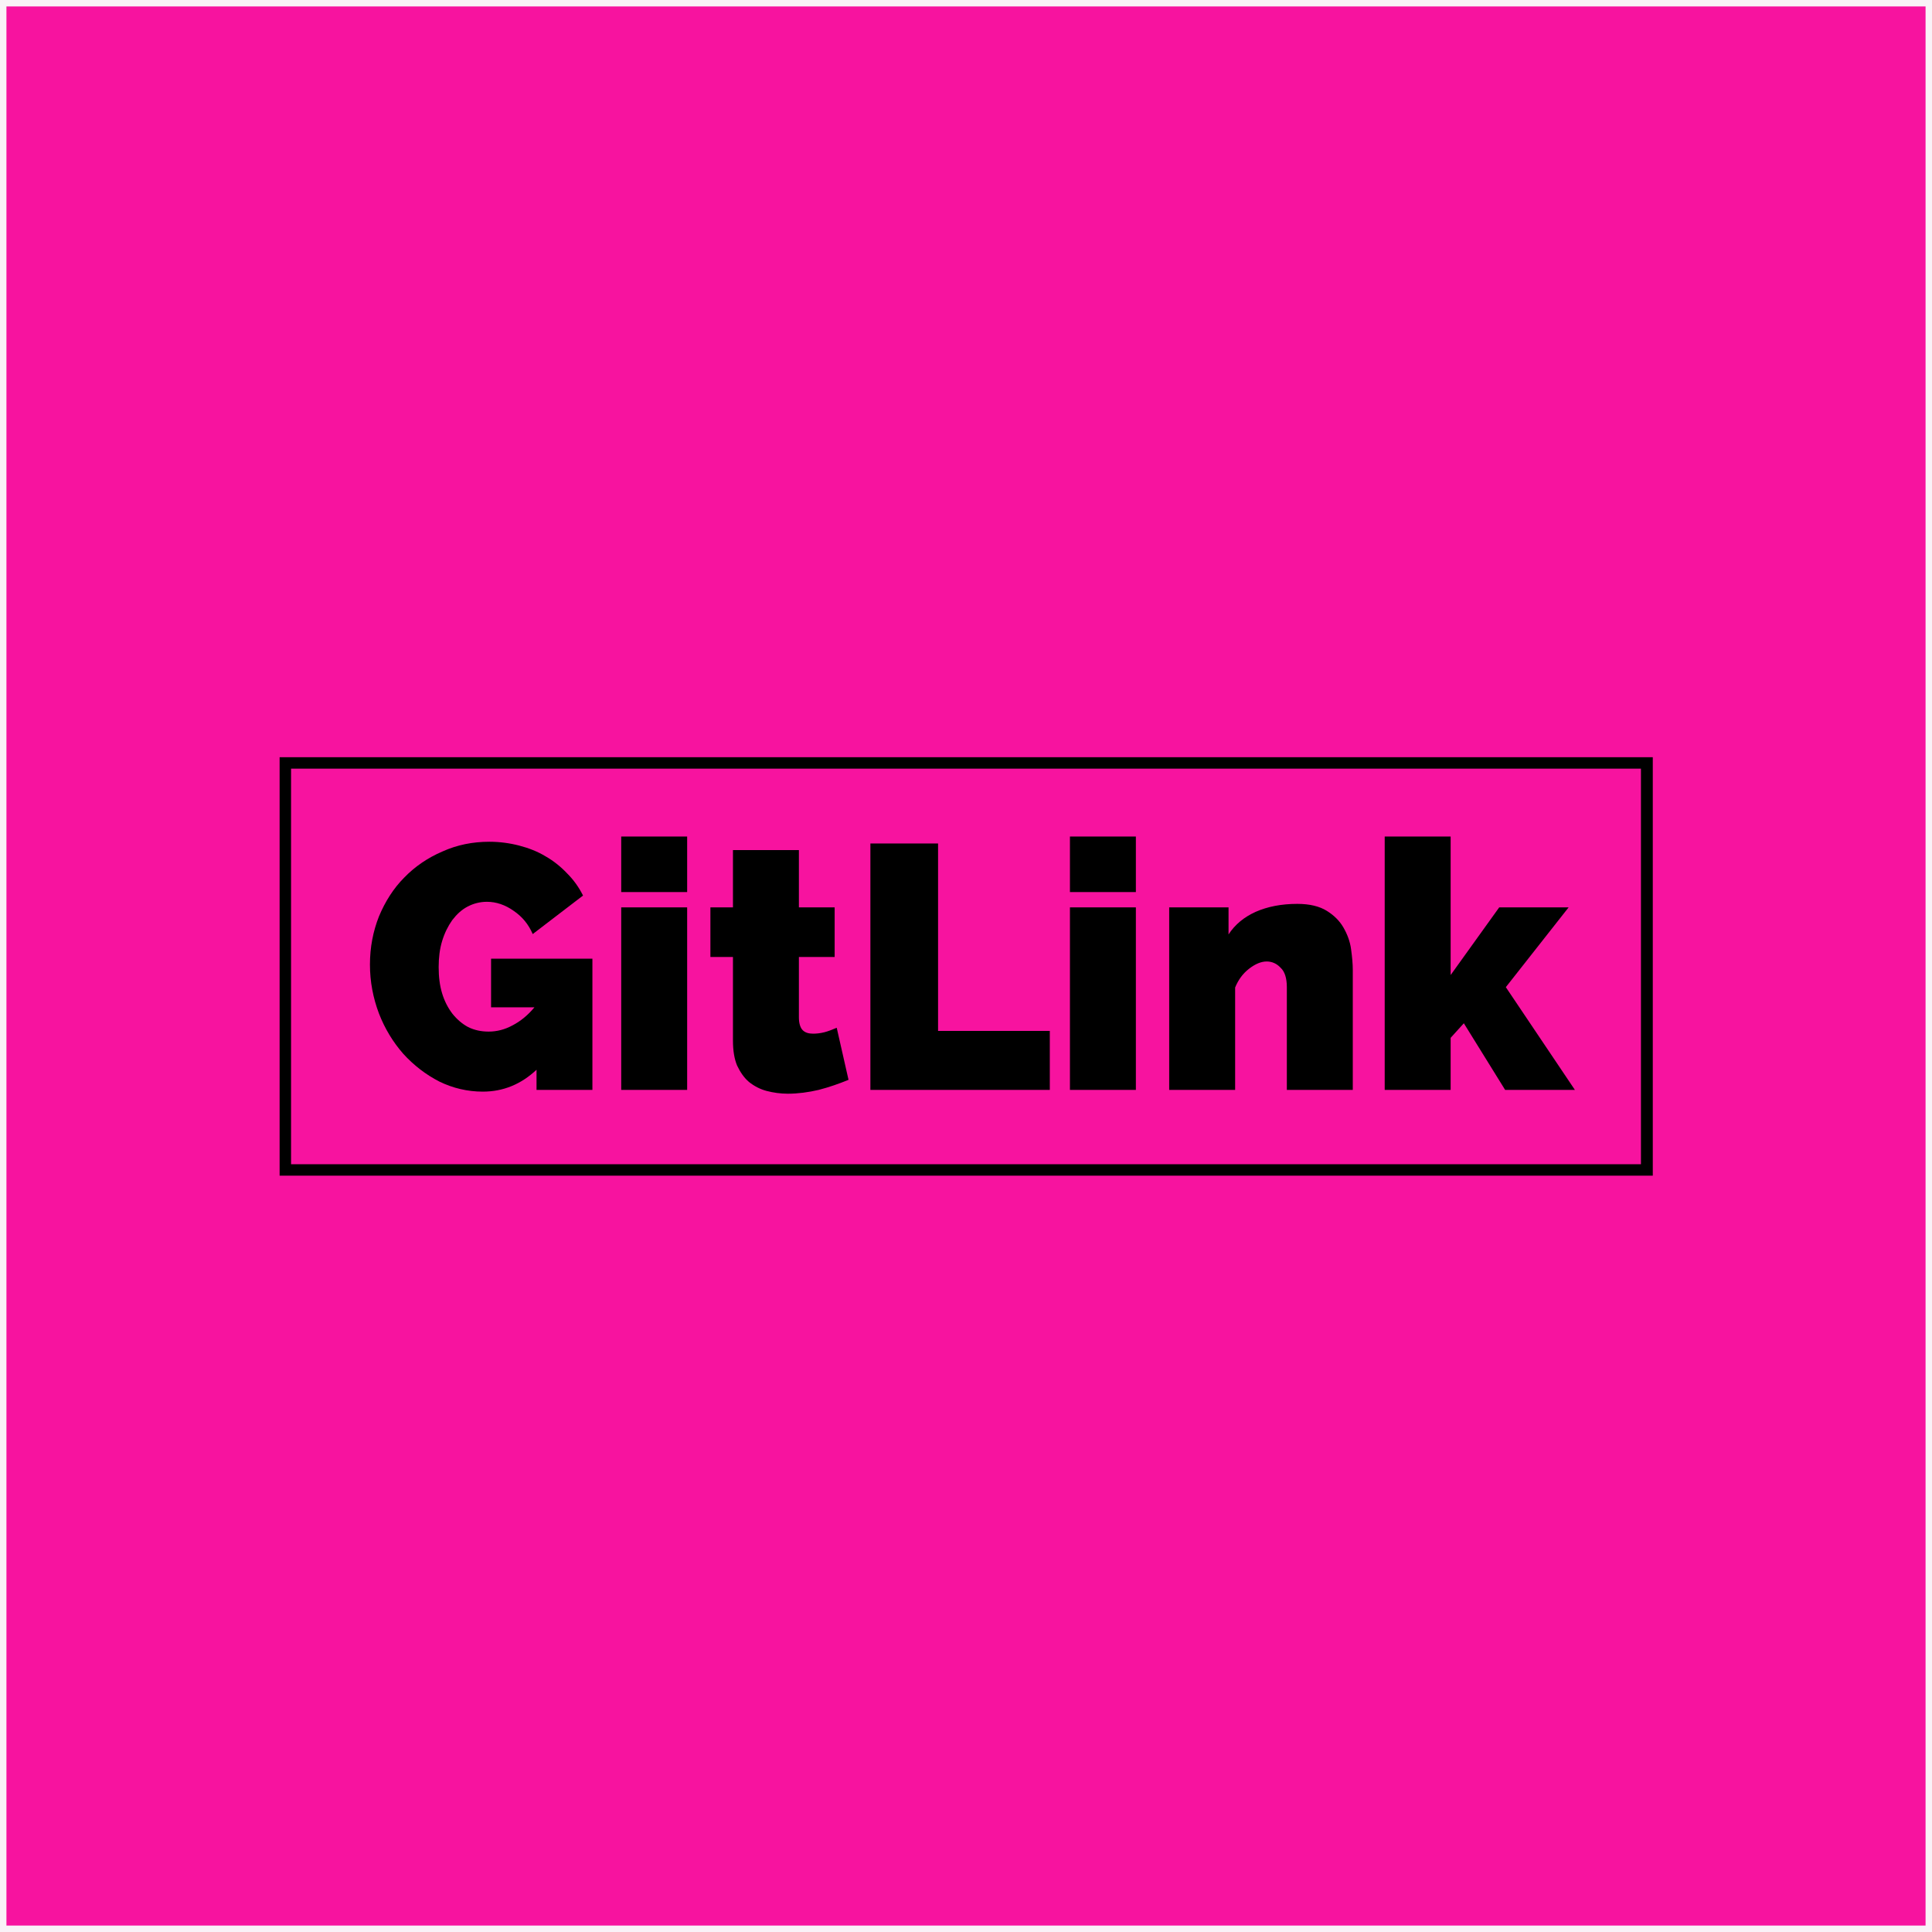
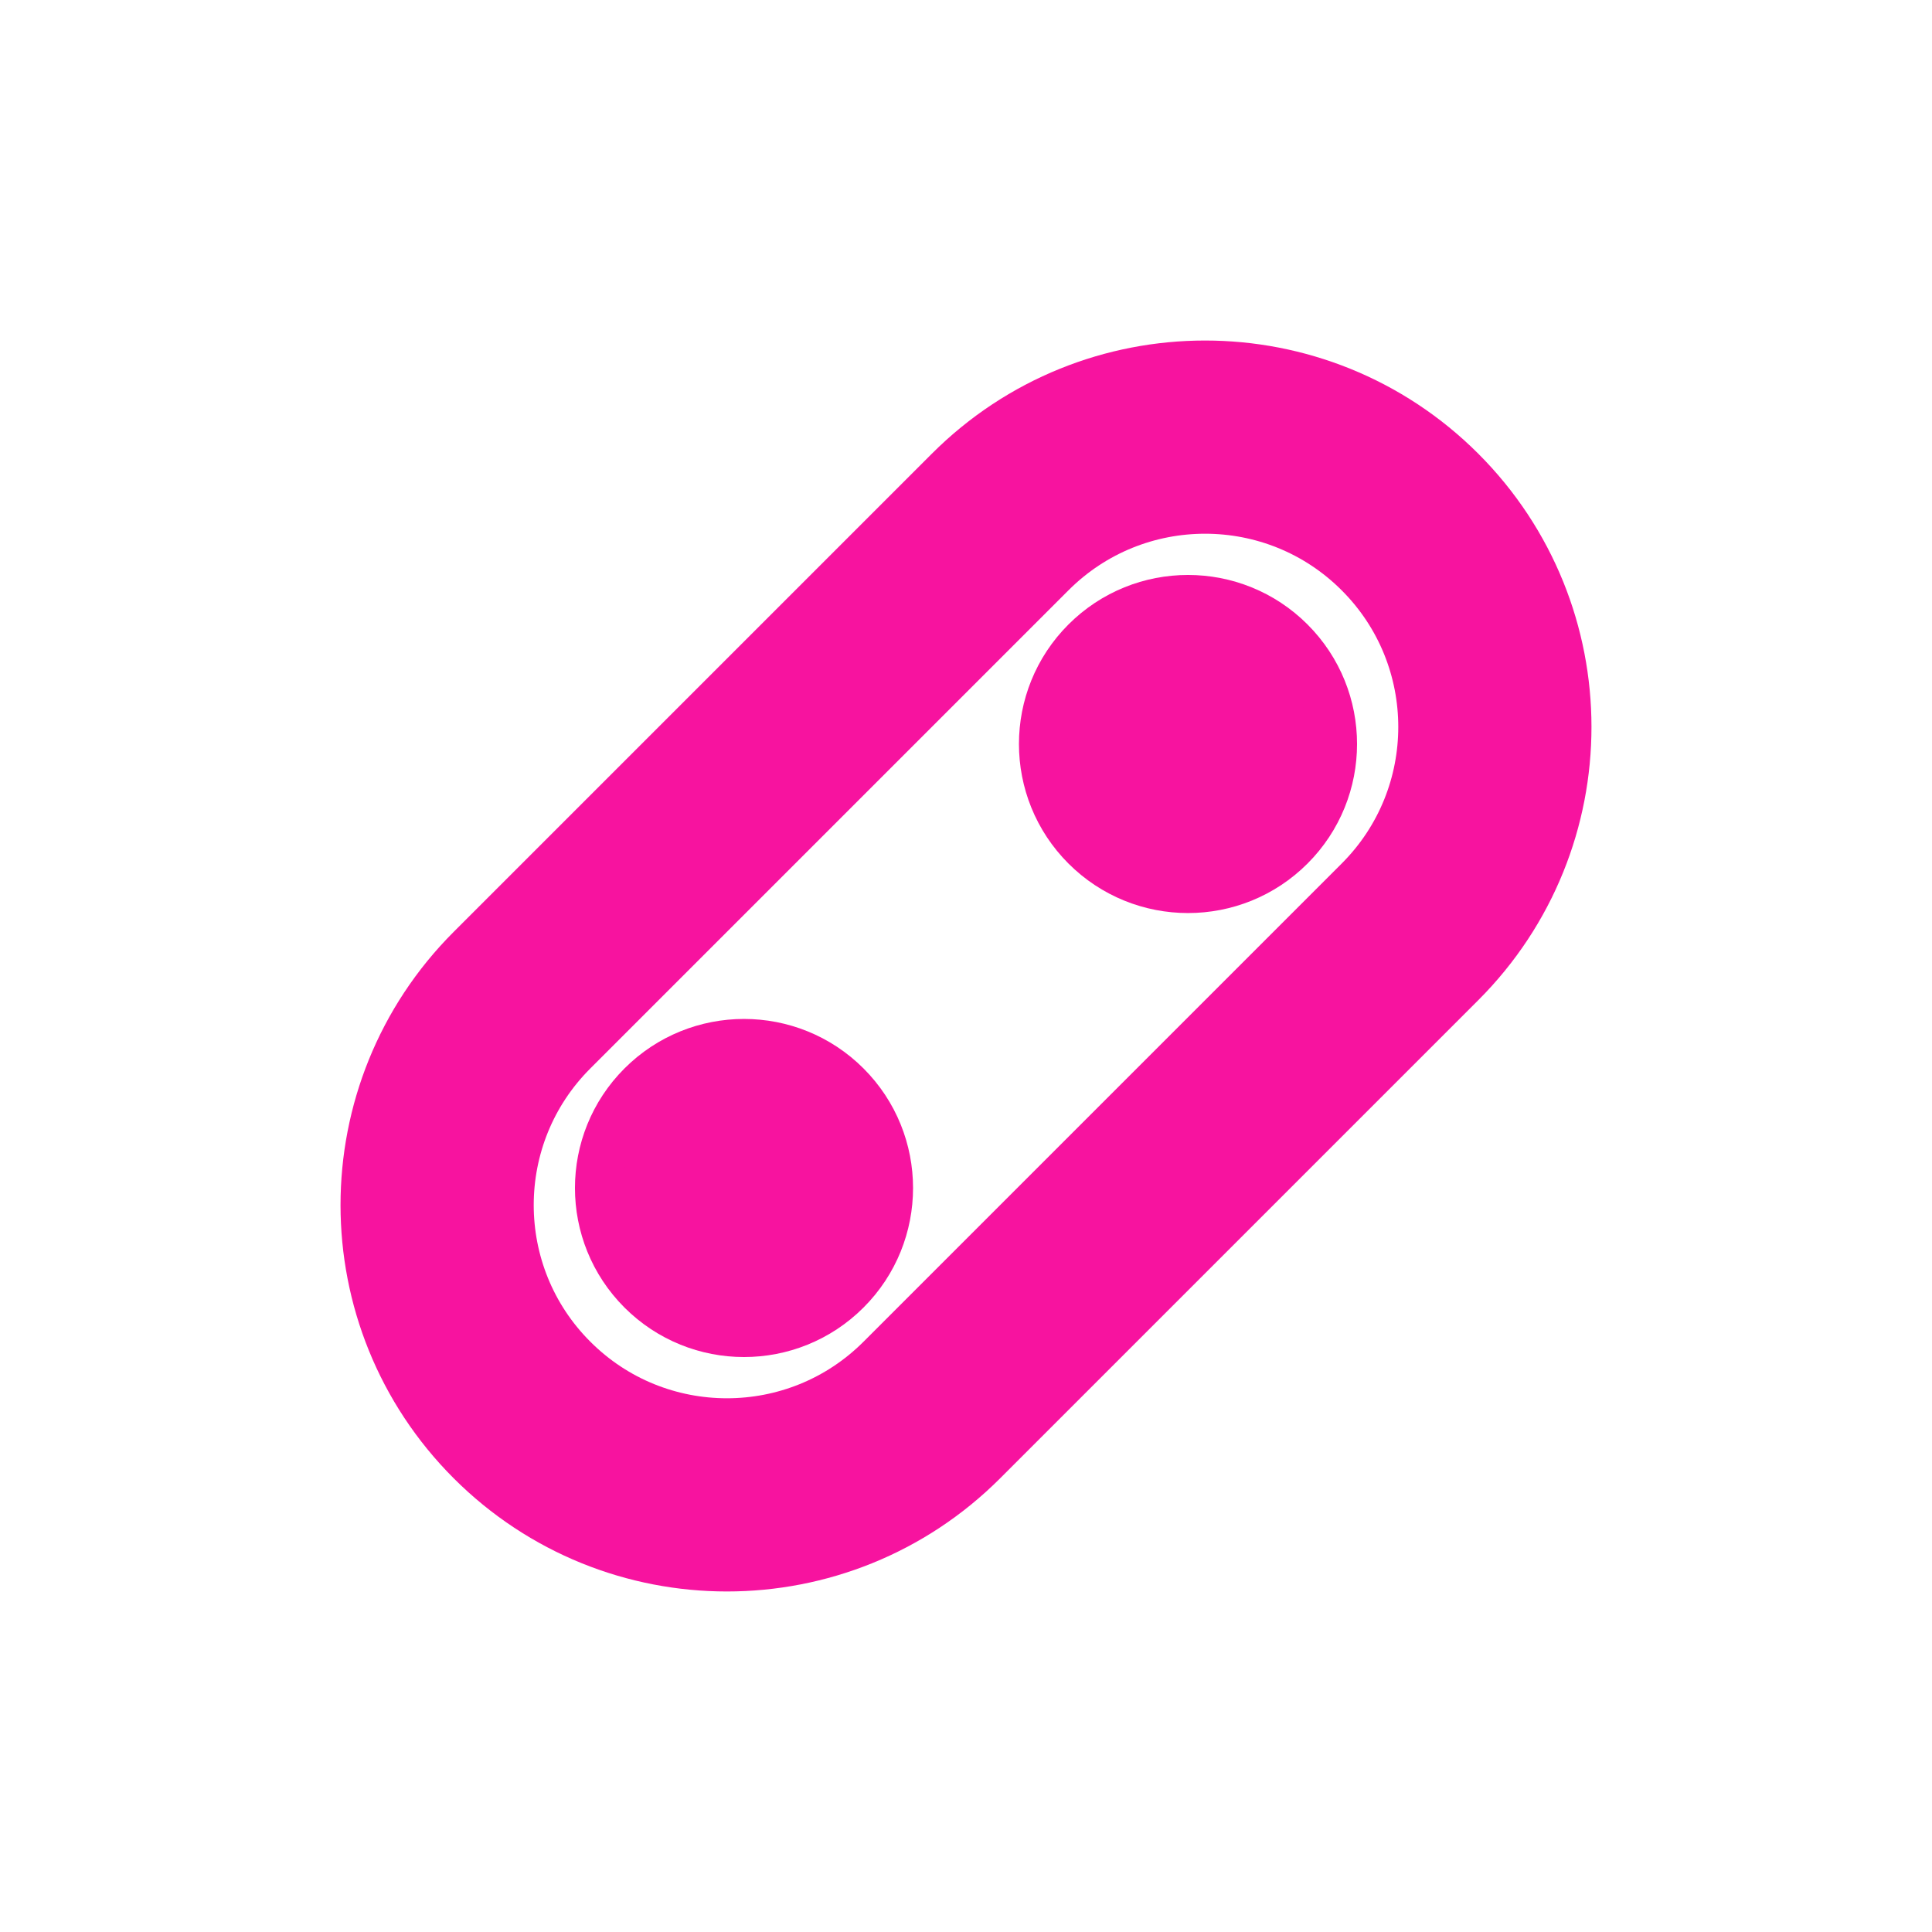
- <svg xmlns="http://www.w3.org/2000/svg" xmlns:xlink="http://www.w3.org/1999/xlink" version="1.1" width="16" height="16" viewBox="0 0 1200 1200">
-   <g enable-background="new">
-     <path d="M 0 0 L 1200 0 L 1200 1200 L 0 1200 Z " fill="#f9f2f7" />
-     <path transform="matrix(1192,0,0,1192,4,4)" d="M 0 0 L 1 0 L 1 1 L 0 1 Z " fill="#f7139f" />
-     <path transform="matrix(1,0,0,1,173.671,470.32)" d="M 845.554 7.104 L 845.554 252.806 L 7.104 252.806 L 7.104 7.104 L 845.554 7.104 M 852.658 0 L 845.554 0 L 7.104 0 L 0 0 L 0 7.104 L 0 252.806 L 0 259.91 L 7.104 259.91 L 845.799 259.91 L 852.903 259.91 L 852.903 252.806 L 852.903 7.104 L 852.903 0 L 852.658 0 Z " />
-     <symbol id="font_0_1">
-       <path d="M .48 .063 C .435 .021 .384 0 .325 0 C .281 0 .239 .01 .2 .029 C .161 .049 .126 .076 .096 .109 C .067 .142 .043 .181 .026 .225 C .009 .27 0 .317 0 .366 C 0 .416 .009 .462 .026 .505 C .044 .548 .068 .586 .099 .617 C .13 .649 .167 .674 .209 .692 C .251 .711 .296 .72 .344 .72 C .374 .72 .403 .716 .43 .709 C .457 .702 .483 .692 .506 .678 C .529 .665 .55 .648 .568 .629 C .587 .61 .602 .589 .614 .565 L .469 .454 C .457 .482 .439 .504 .414 .521 C .39 .538 .364 .547 .337 .547 C .317 .547 .298 .542 .281 .533 C .264 .524 .25 .511 .237 .494 C .225 .477 .215 .457 .208 .434 C .201 .411 .198 .386 .198 .359 C .198 .331 .201 .306 .208 .283 C .215 .26 .225 .241 .238 .224 C .251 .208 .266 .195 .283 .186 C .301 .177 .321 .173 .342 .173 C .366 .173 .389 .179 .411 .191 C .434 .203 .455 .22 .474 .243 L .349 .243 L .349 .383 L .641 .383 L .641 .005 L .48 .005 L .48 .063 Z " />
-     </symbol>
-     <symbol id="font_0_2">
-       <path d="M 0 0 L 0 .526 L .19 .526 L .19 0 L 0 0 M 0 .57 L 0 .73 L .19 .73 L .19 .57 L 0 .57 Z " />
-     </symbol>
-     <symbol id="font_0_3">
-       <path d="M .398 .04 C .371 .029 .343 .019 .312 .011 C .282 .004 .252 0 .223 0 C .202 0 .181 .003 .162 .008 C .143 .013 .126 .022 .111 .034 C .097 .046 .086 .062 .077 .081 C .069 .1 .065 .124 .065 .153 L .065 .394 L 0 .394 L 0 .537 L .065 .537 L .065 .702 L .255 .702 L .255 .537 L .358 .537 L .358 .394 L .255 .394 L .255 .22 C .255 .203 .259 .19 .266 .183 C .273 .176 .283 .173 .296 .173 C .305 .173 .316 .174 .328 .177 C .34 .18 .352 .185 .364 .19 L .398 .04 Z " />
-     </symbol>
-     <symbol id="font_0_4">
-       <path d="M 0 0 L 0 .71 L .195 .71 L .195 .17 L .517 .17 L .517 0 L 0 0 Z " />
-     </symbol>
-     <symbol id="font_0_5">
-       <path d="M .529 0 L .339 0 L .339 .296 C .339 .322 .333 .341 .321 .352 C .31 .364 .296 .37 .281 .37 C .265 .37 .248 .363 .23 .349 C .212 .335 .199 .317 .19 .295 L .19 0 L 0 0 L 0 .526 L .171 .526 L .171 .448 C .19 .477 .216 .498 .249 .513 C .283 .528 .323 .536 .369 .536 C .405 .536 .433 .529 .454 .516 C .475 .503 .491 .487 .502 .468 C .513 .449 .521 .428 .524 .406 C .527 .384 .529 .364 .529 .346 L .529 0 Z " />
-     </symbol>
-     <symbol id="font_0_6">
-       <path d="M .347 0 L .228 .192 L .19 .15 L .19 0 L 0 0 L 0 .73 L .19 .73 L .19 .331 L .33 .526 L .53 .526 L .349 .296 L .548 0 L .347 0 Z " />
-     </symbol>
-     <use xlink:href="#font_0_1" transform="matrix(215.5556,0,0,-215.5556,229.7835,678.0291)" />
-     <use xlink:href="#font_0_2" transform="matrix(215.5556,0,0,-215.5556,385.8458,676.9513)" />
-     <use xlink:href="#font_0_3" transform="matrix(215.5556,0,0,-215.5556,441.2435,679.3224)" />
-     <use xlink:href="#font_0_4" transform="matrix(215.5556,0,0,-215.5556,540.6146,676.9513)" />
-     <use xlink:href="#font_0_2" transform="matrix(215.5556,0,0,-215.5556,664.5591,676.9513)" />
-     <use xlink:href="#font_0_5" transform="matrix(215.5556,0,0,-215.5556,726.208,676.9513)" />
-     <use xlink:href="#font_0_6" transform="matrix(215.5556,0,0,-215.5556,860.068,676.9513)" />
+ <svg xmlns="http://www.w3.org/2000/svg" width="16" height="16" viewBox="0 0 40 40">
+   <g transform="translate(20 20) rotate(-45)" fill="none" stroke="#F7139F">
+     <rect x="-13" y="-6" width="26" height="12" rx="6" stroke-width="4" />
+     <circle cx="-6.5" cy="0" r="3" fill="#F7139F" />
+     <circle cx="6.5" cy="0" r="3" fill="#F7139F" />
  </g>
</svg>
